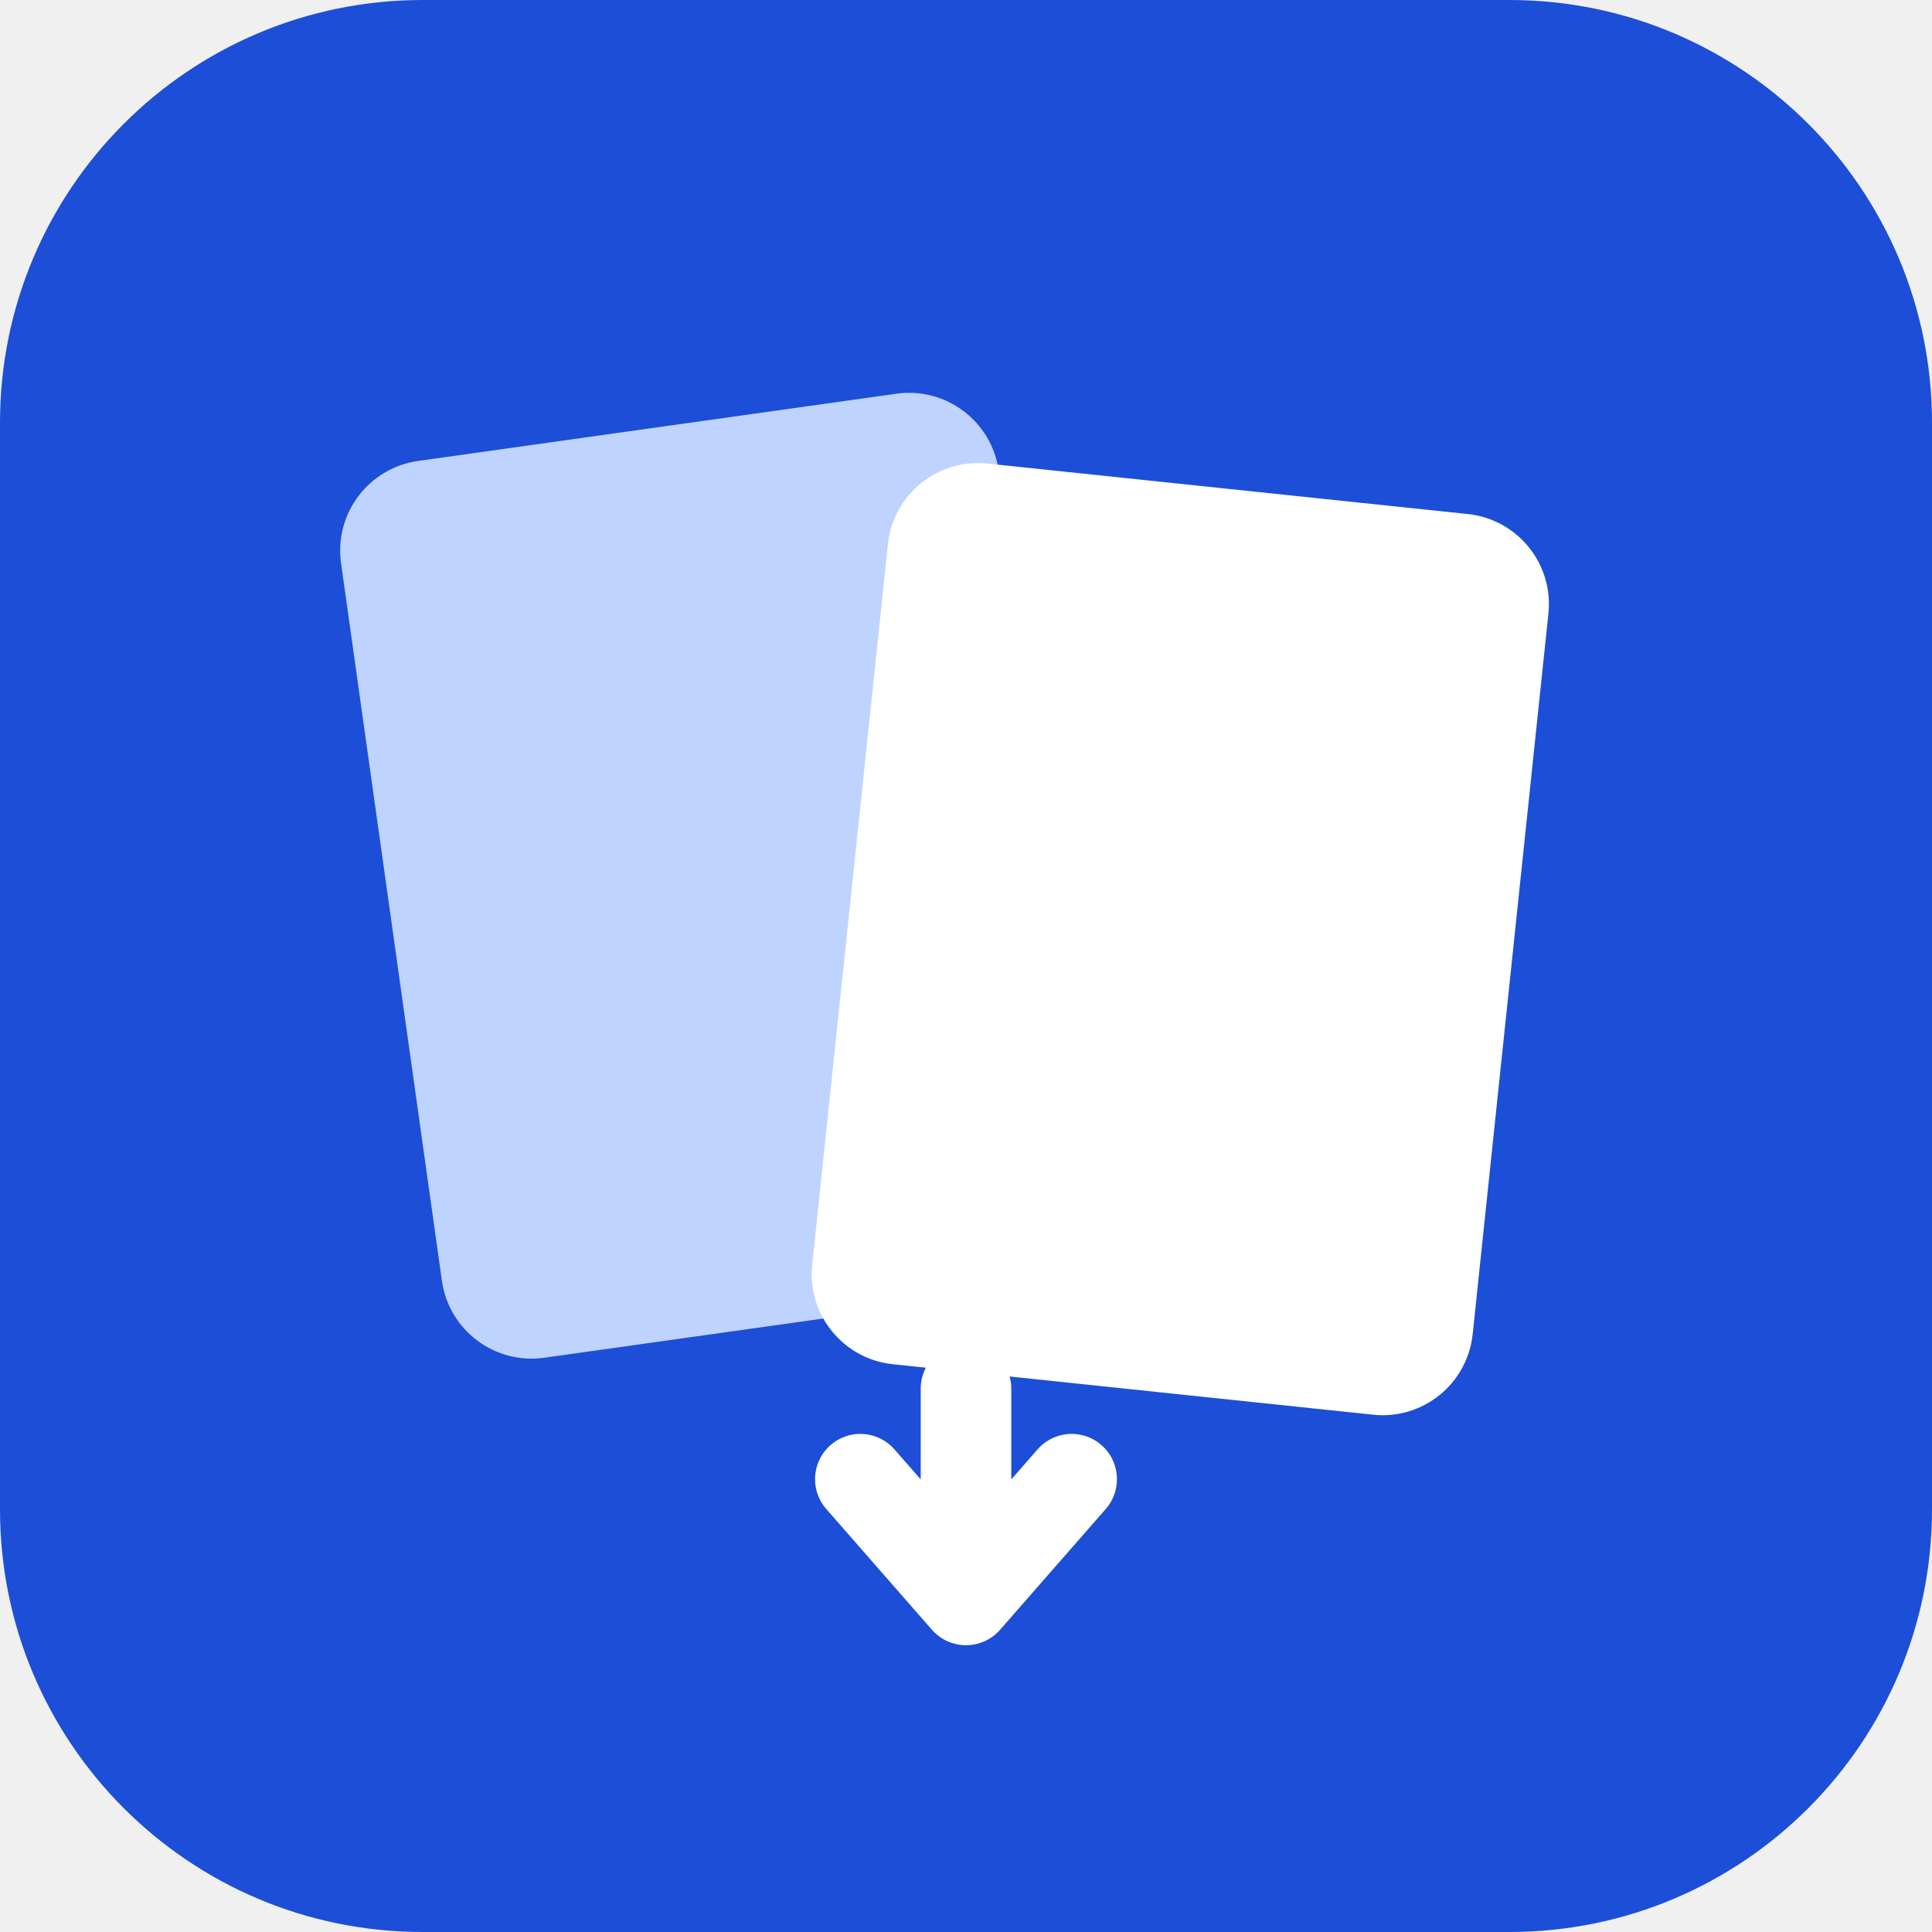
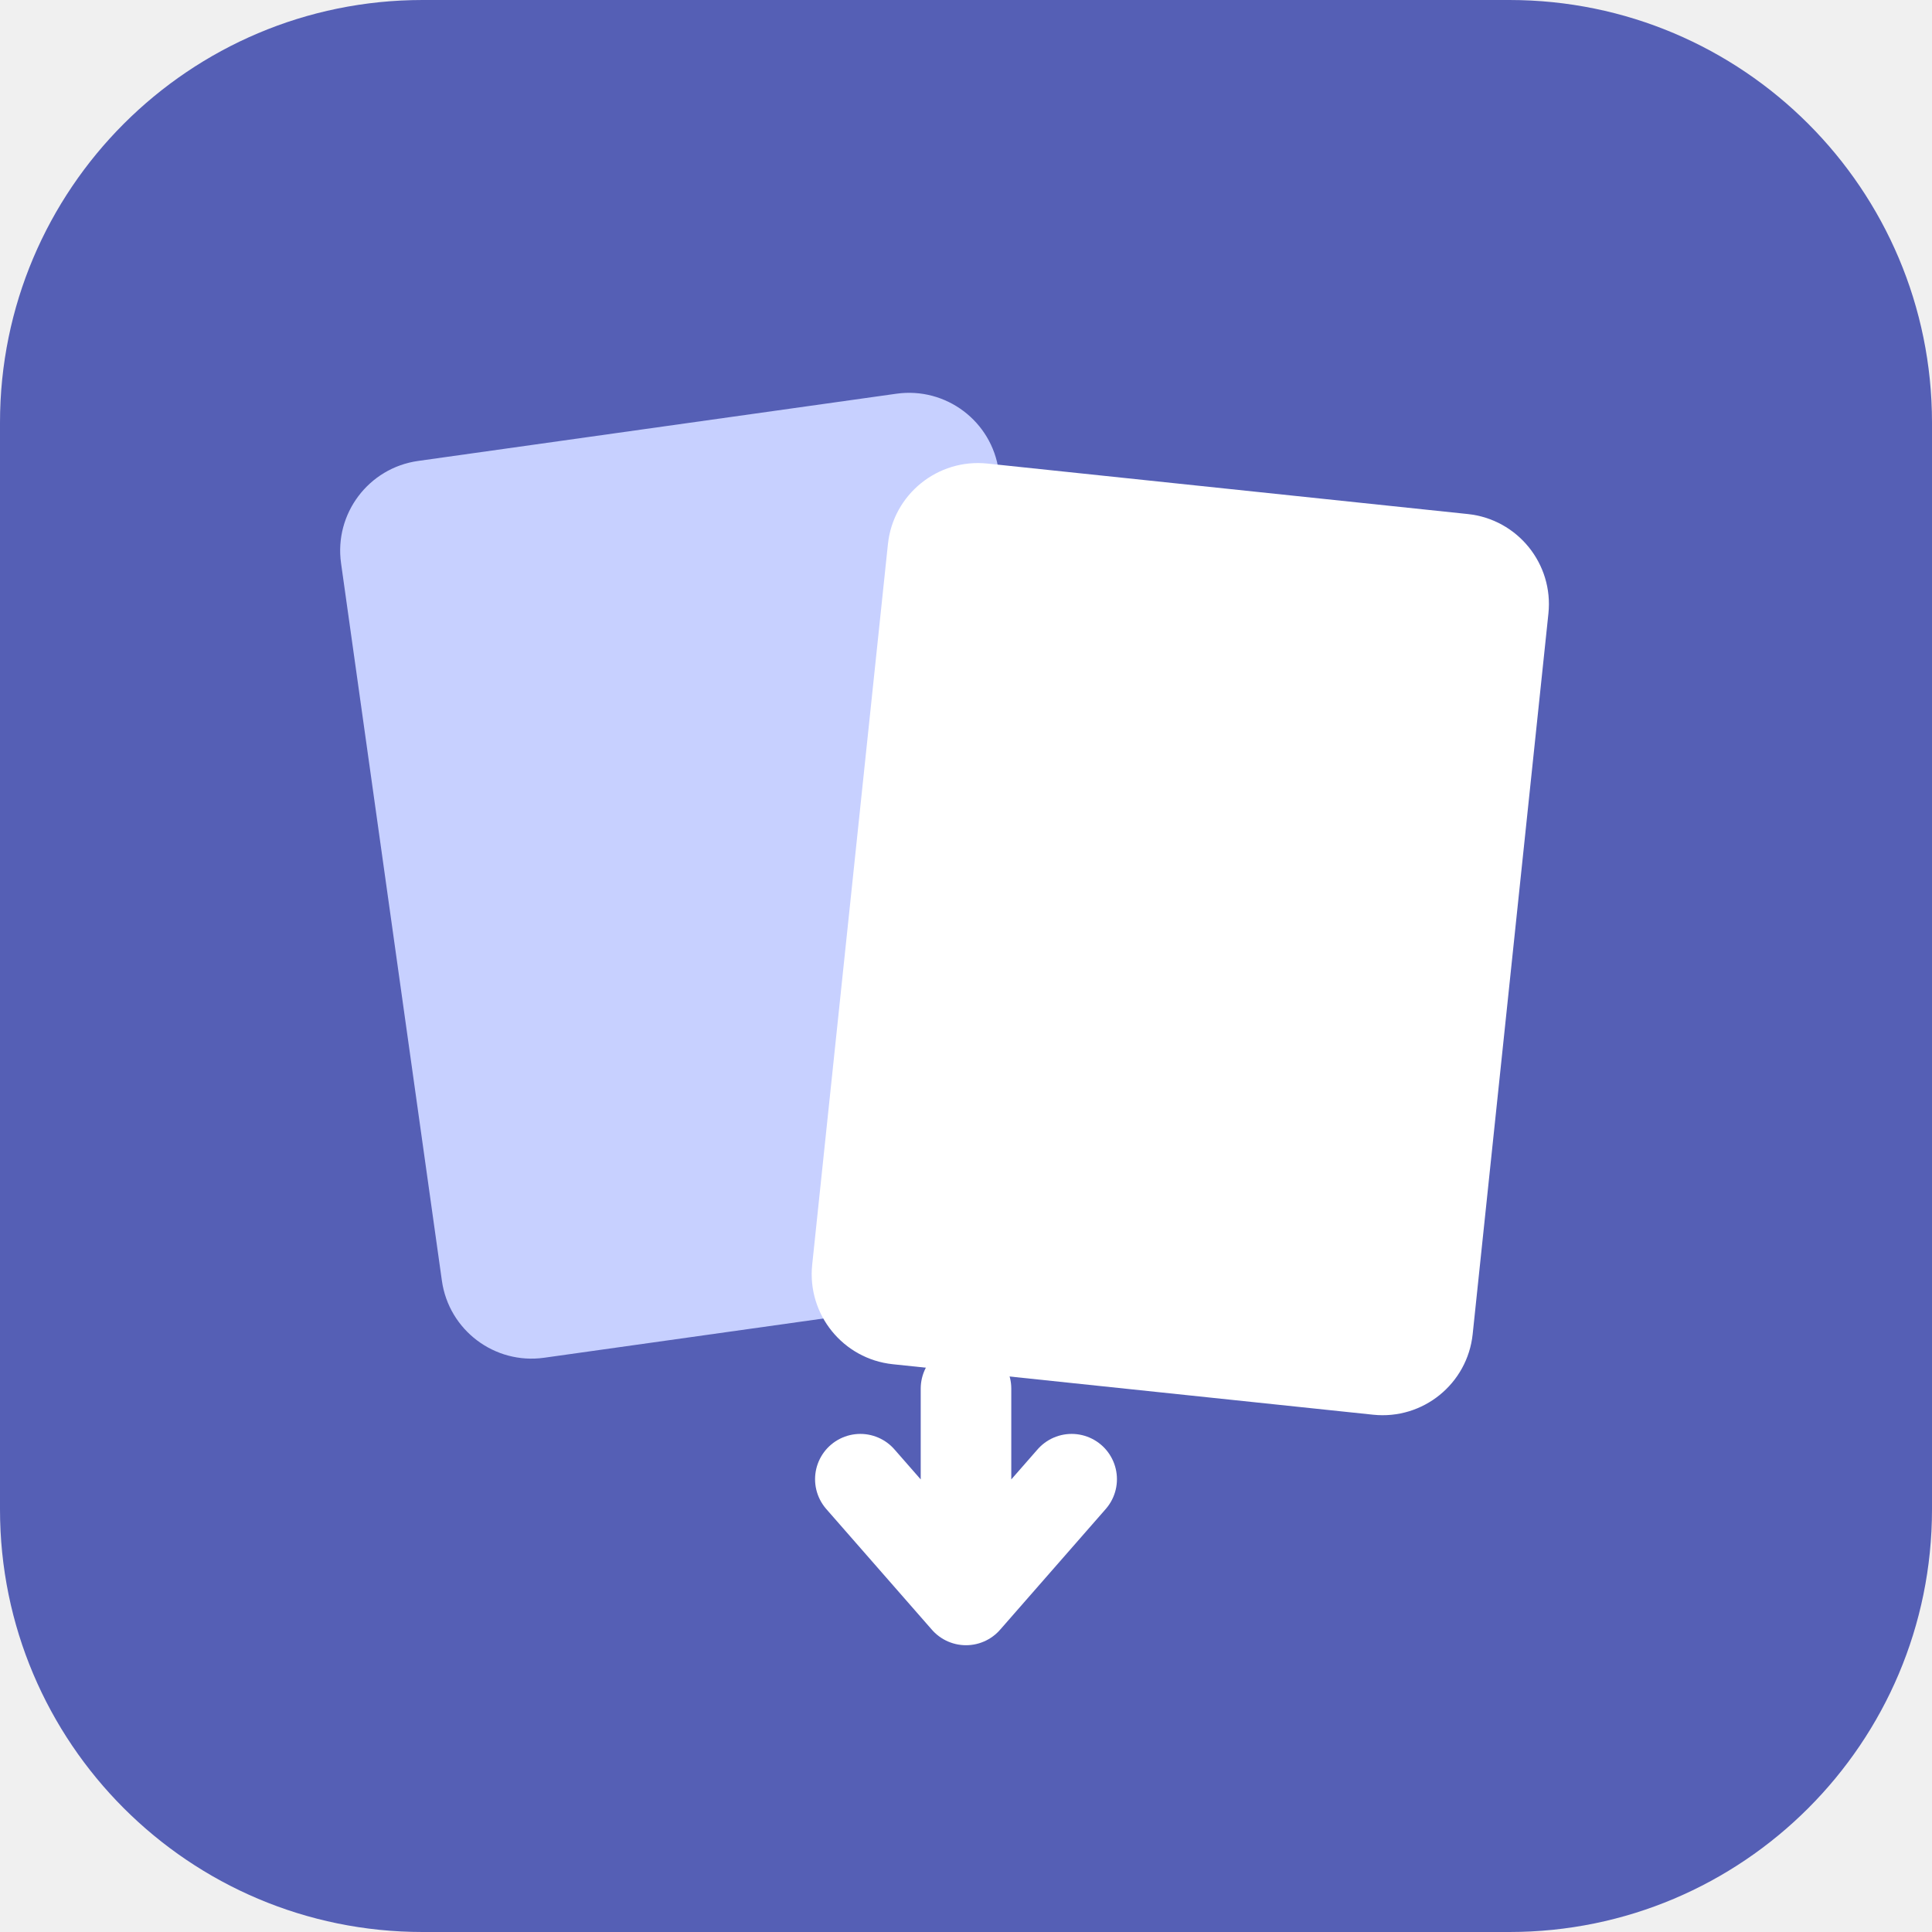
<svg xmlns="http://www.w3.org/2000/svg" viewBox="0 0 64 64">
-   <rect width="64" height="64" rx="14" fill="#1d4ed8" />
+   <rect width="64" height="64" rx="14" fill="#555fb5" />
  <g transform="rotate(-8 24 30)">
-     <rect x="13" y="14" width="22" height="30" rx="3" fill="#bfd3ff" />
+     <rect x="13" y="14" width="22" height="30" rx="3" fill="#c7d0ff" />
  </g>
  <g transform="rotate(6 38 32)">
    <rect x="28" y="16" width="22" height="30" rx="3" fill="#ffffff" />
  </g>
  <path d="M32 46 v6 M28.5 49 L32 53 L35.5 49" stroke="#ffffff" stroke-width="3" fill="none" stroke-linecap="round" stroke-linejoin="round" />
</svg>
